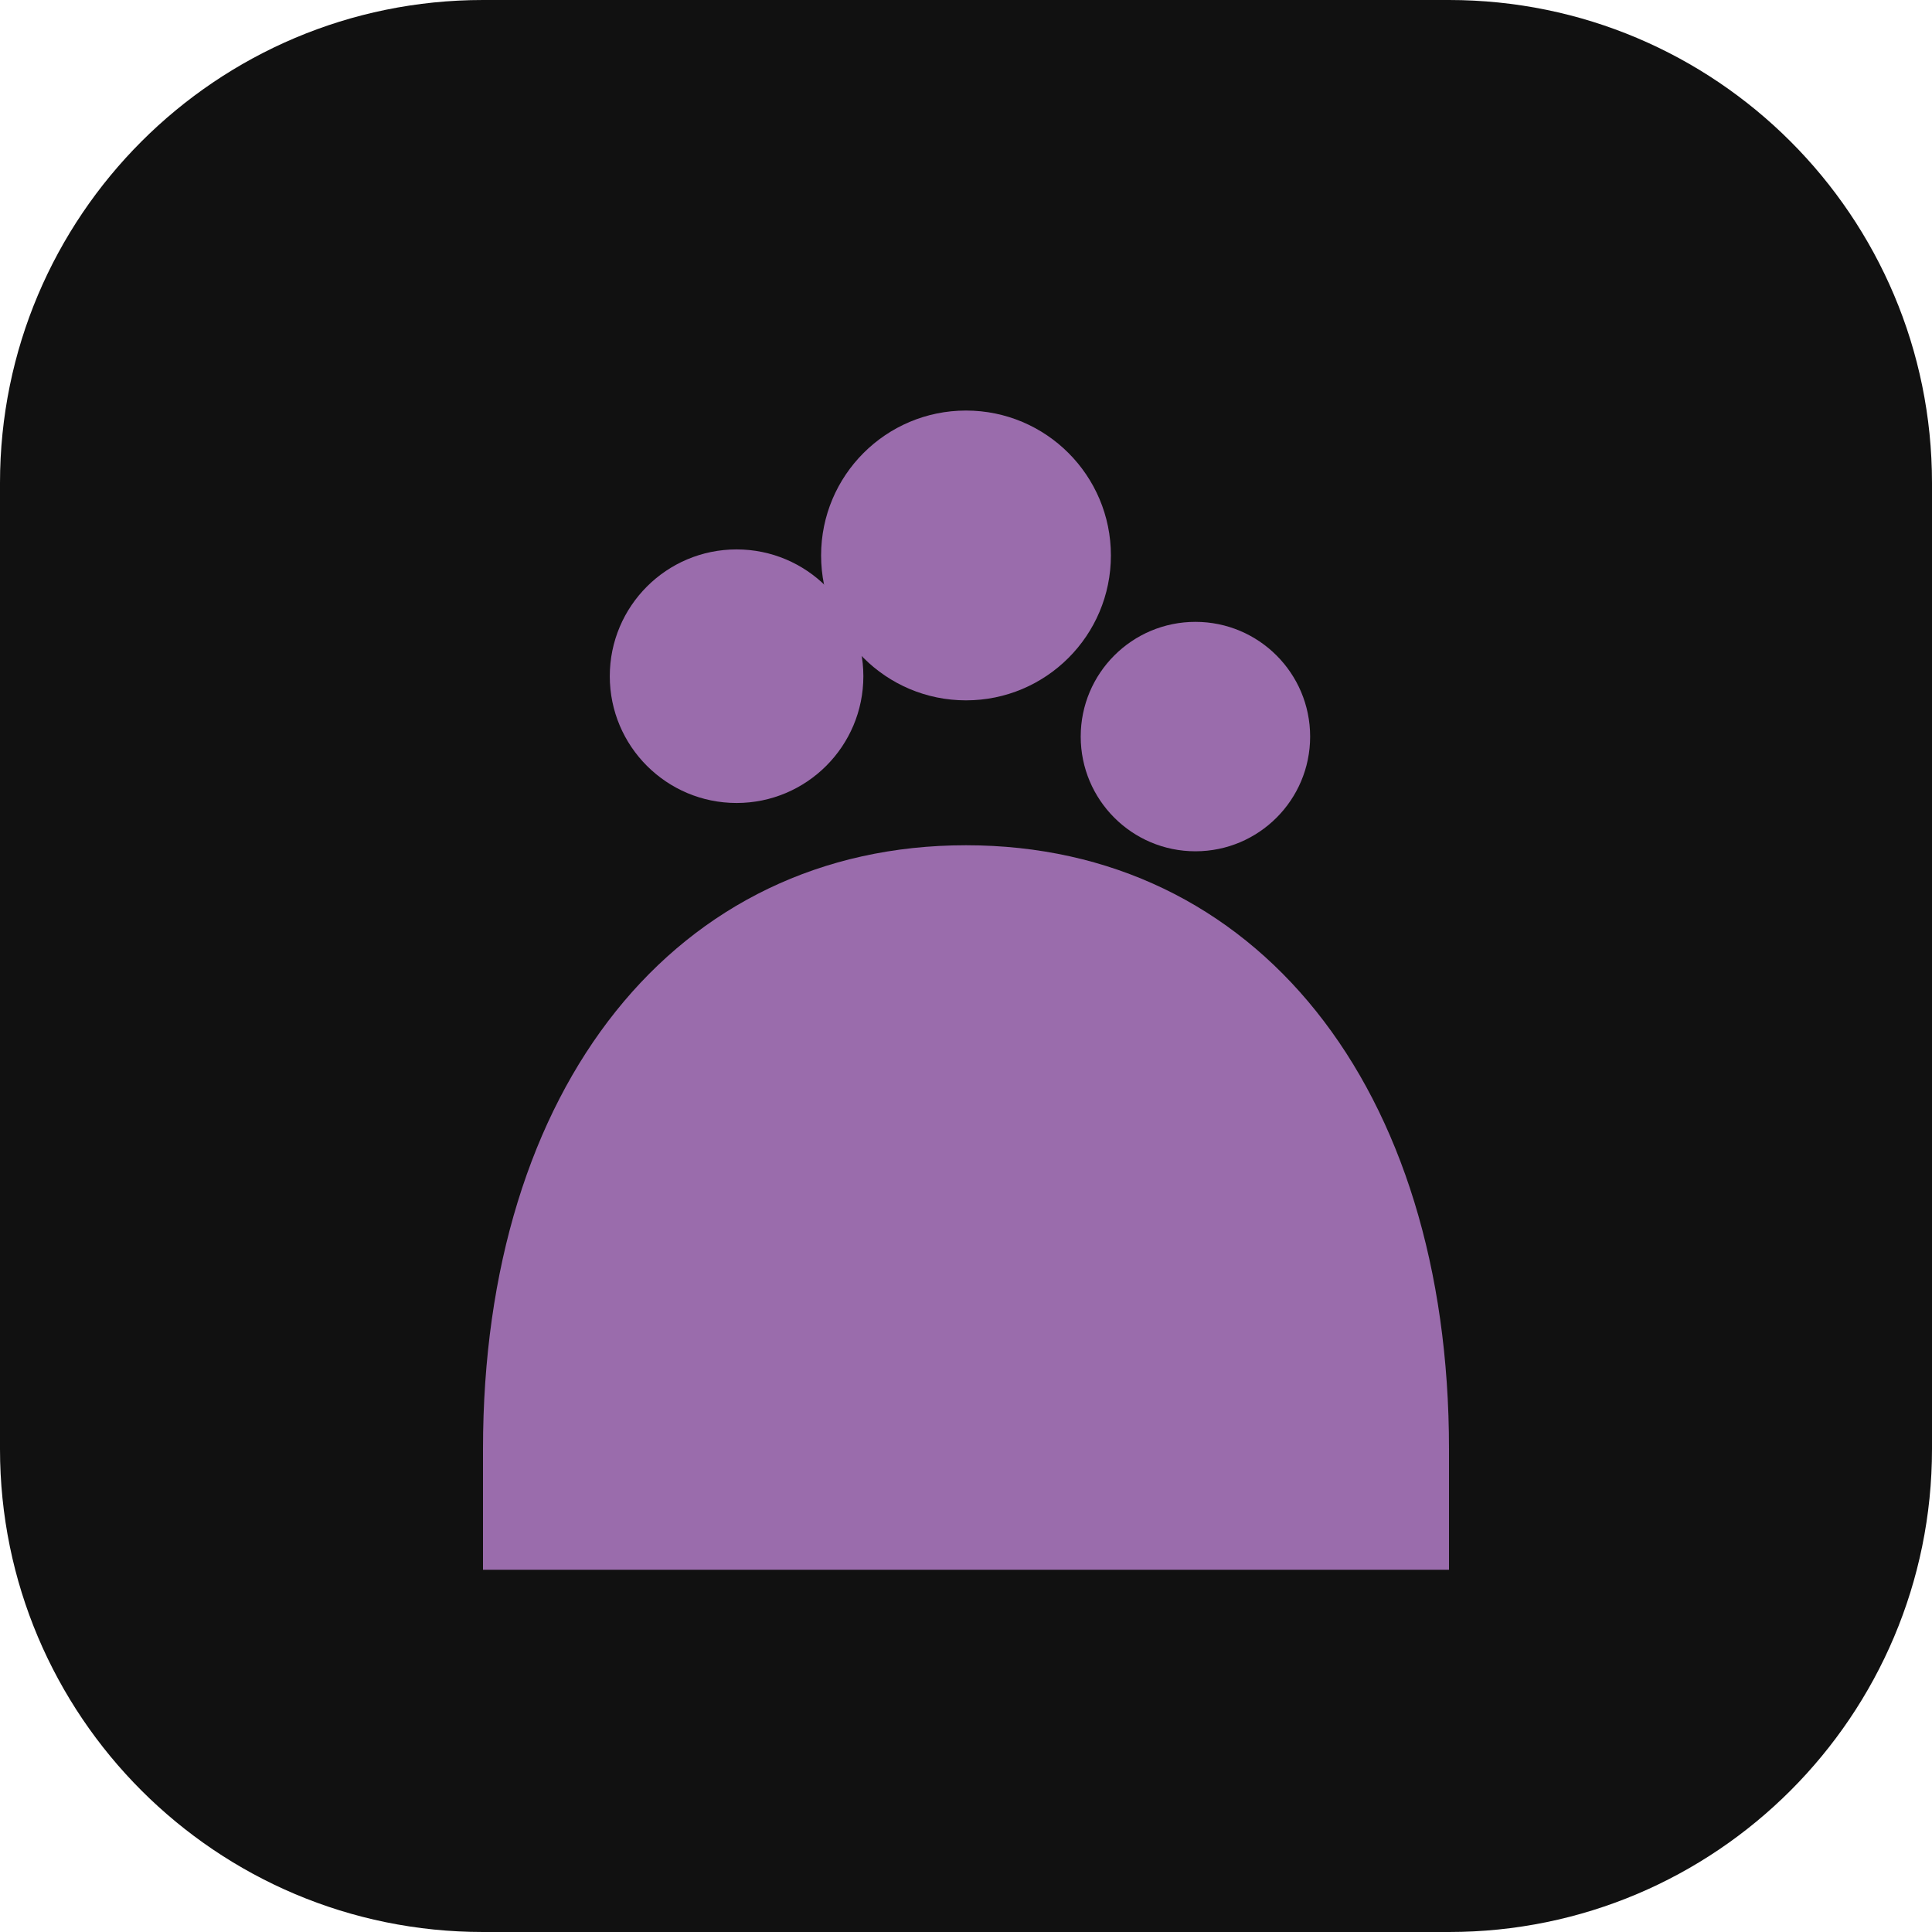
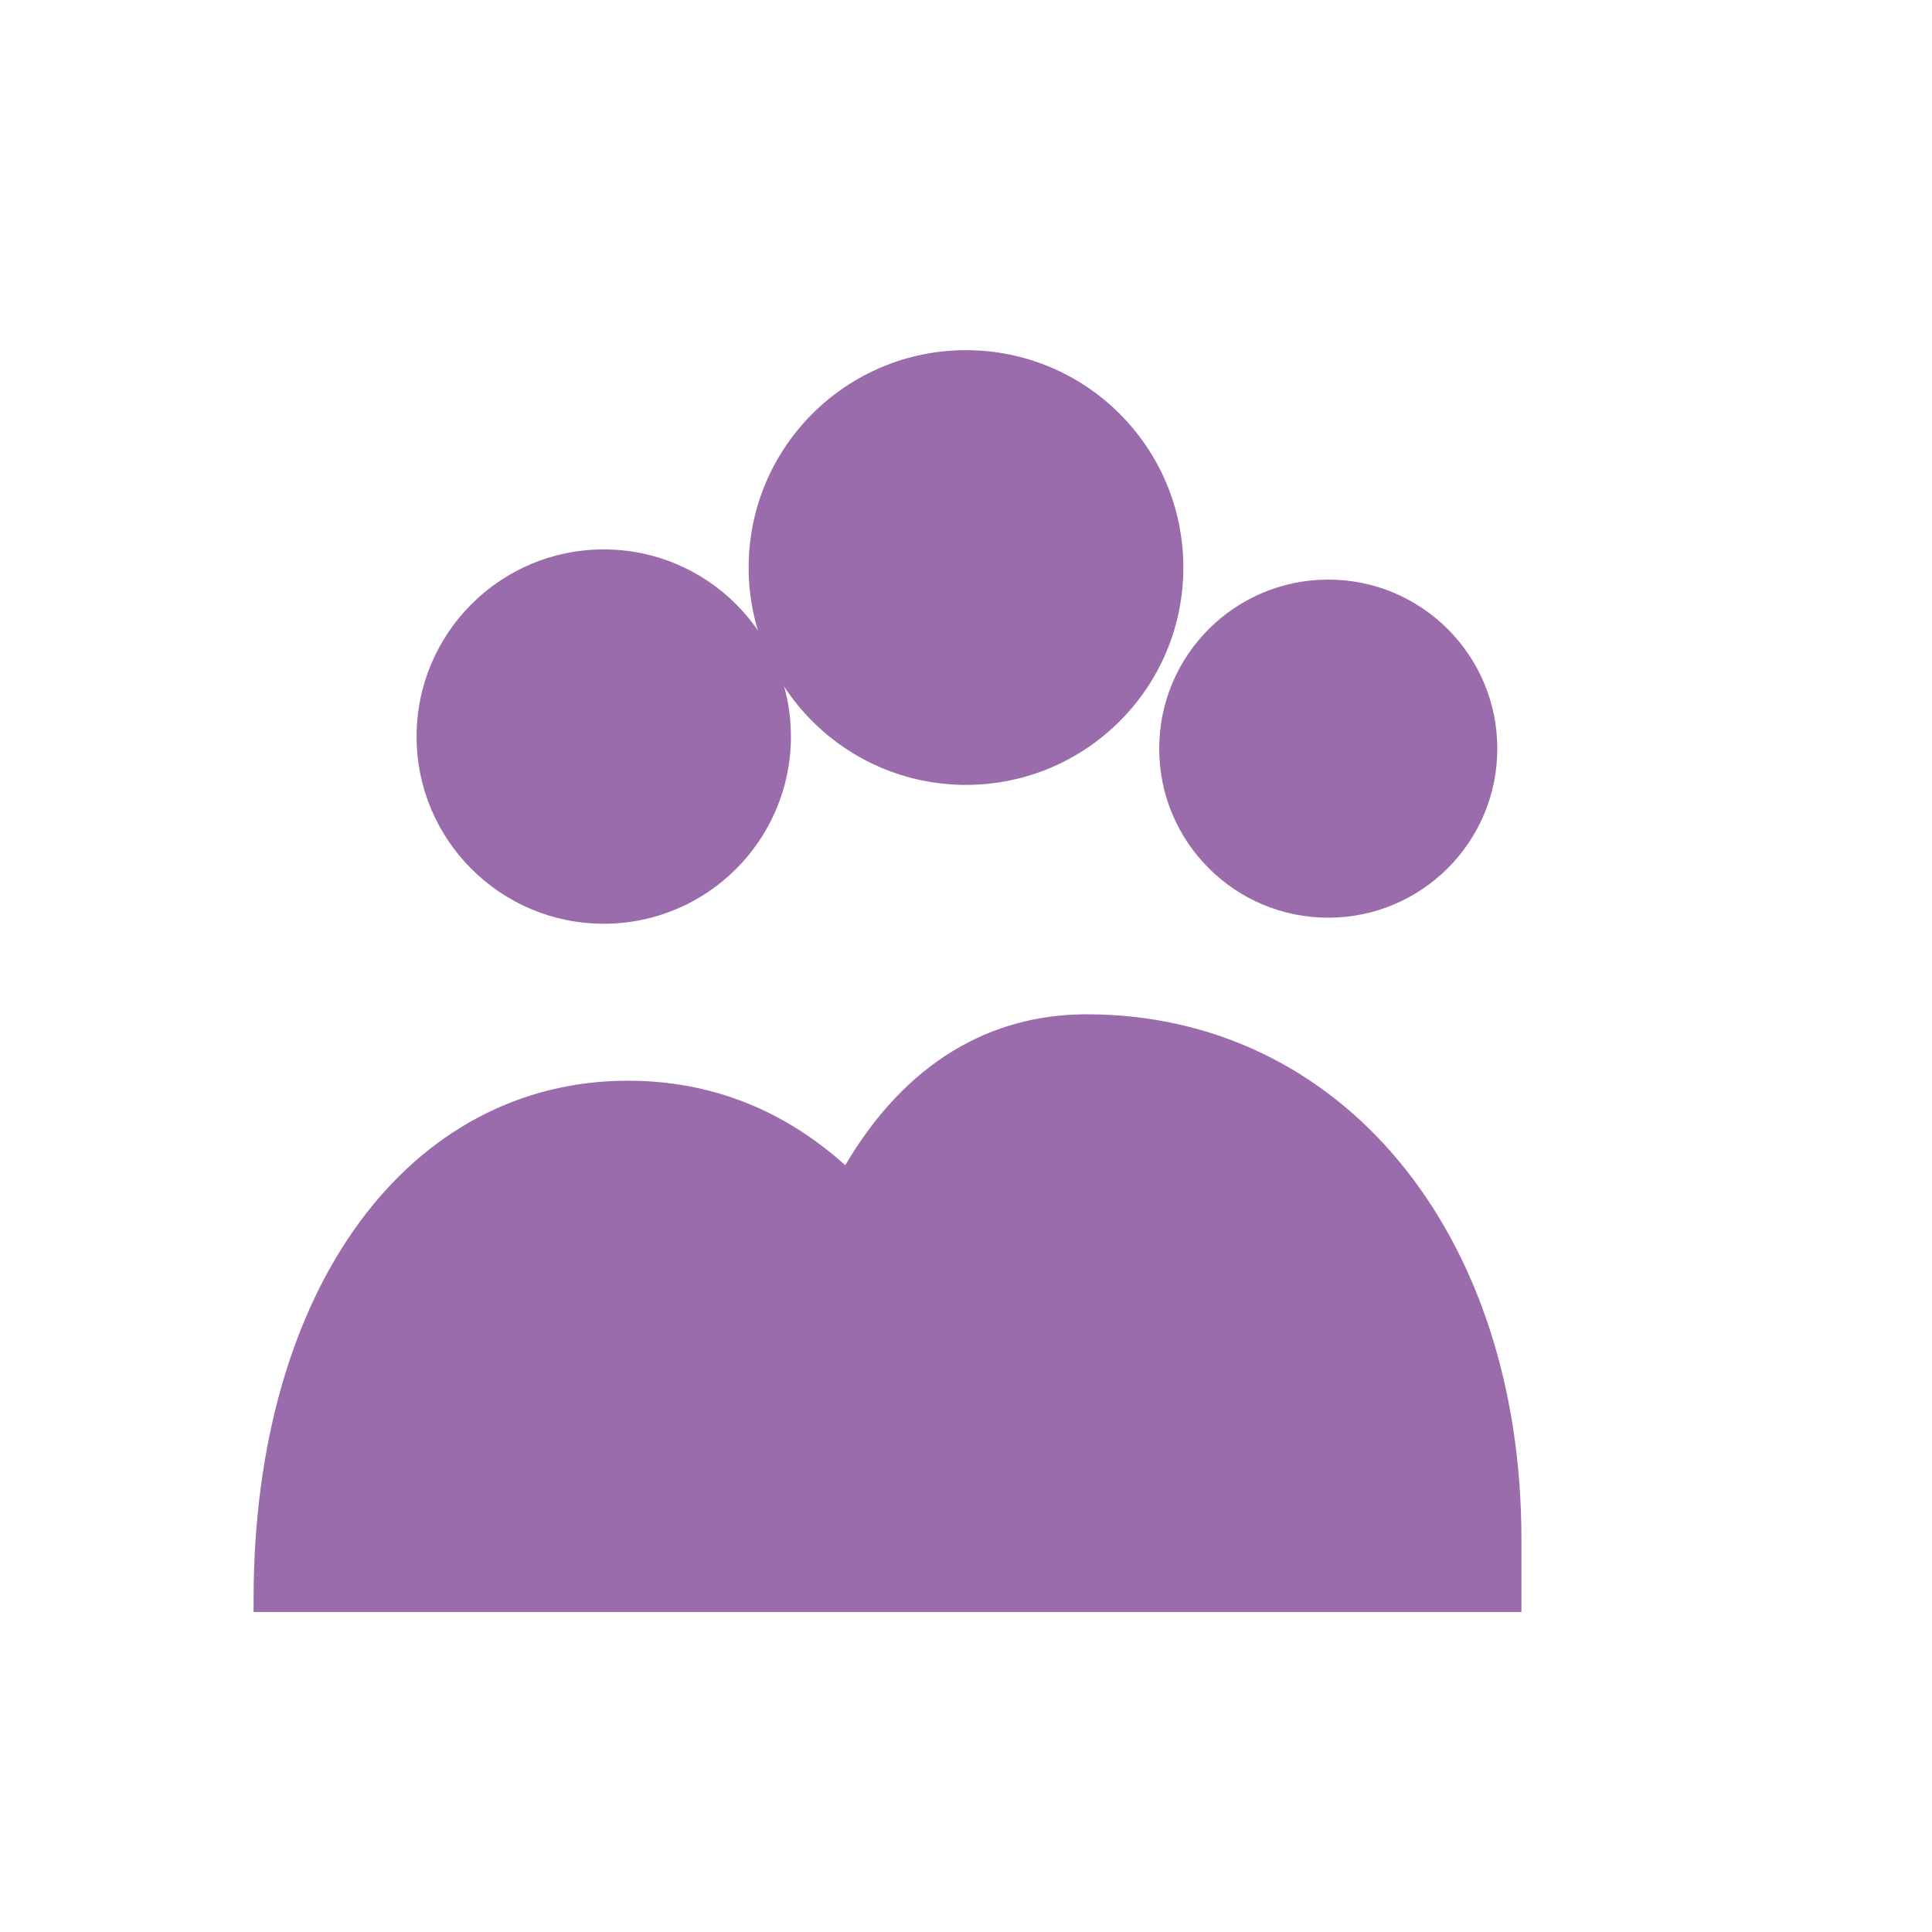
<svg xmlns="http://www.w3.org/2000/svg" viewBox="0 0 32 32" role="img" aria-label="eki">
-   <rect width="32" height="32" rx="8" fill="#111111" />
-   <path fill="#9A6CAC" d="M8 24c0-6 3.2-10 8-10s8 4 8 10v2H8v-2z" />
-   <circle cx="12.2" cy="11.2" r="2.1" fill="#9A6CAC" />
-   <circle cx="16" cy="9.2" r="2.4" fill="#9A6CAC" />
-   <circle cx="19.8" cy="12.2" r="1.9" fill="#9A6CAC" />
+   <circle cx="10" cy="12.2" r="3.1" fill="#9A6CAC" />
+   <circle cx="16" cy="9.4" r="3.6" fill="#9A6CAC" />
+   <circle cx="22" cy="12.4" r="2.8" fill="#9A6CAC" />
+   <path fill="#9A6CAC" d="M4.2 26.5c0-5.2 2.6-8.6 6.2-8.6 1.4 0 2.6.5 3.6 1.4C15 17.6 16.4 16.8 18 16.8c4.2 0 7.2 3.6 7.2 8.7v1.2H4.2v-1.2z" />
</svg>
